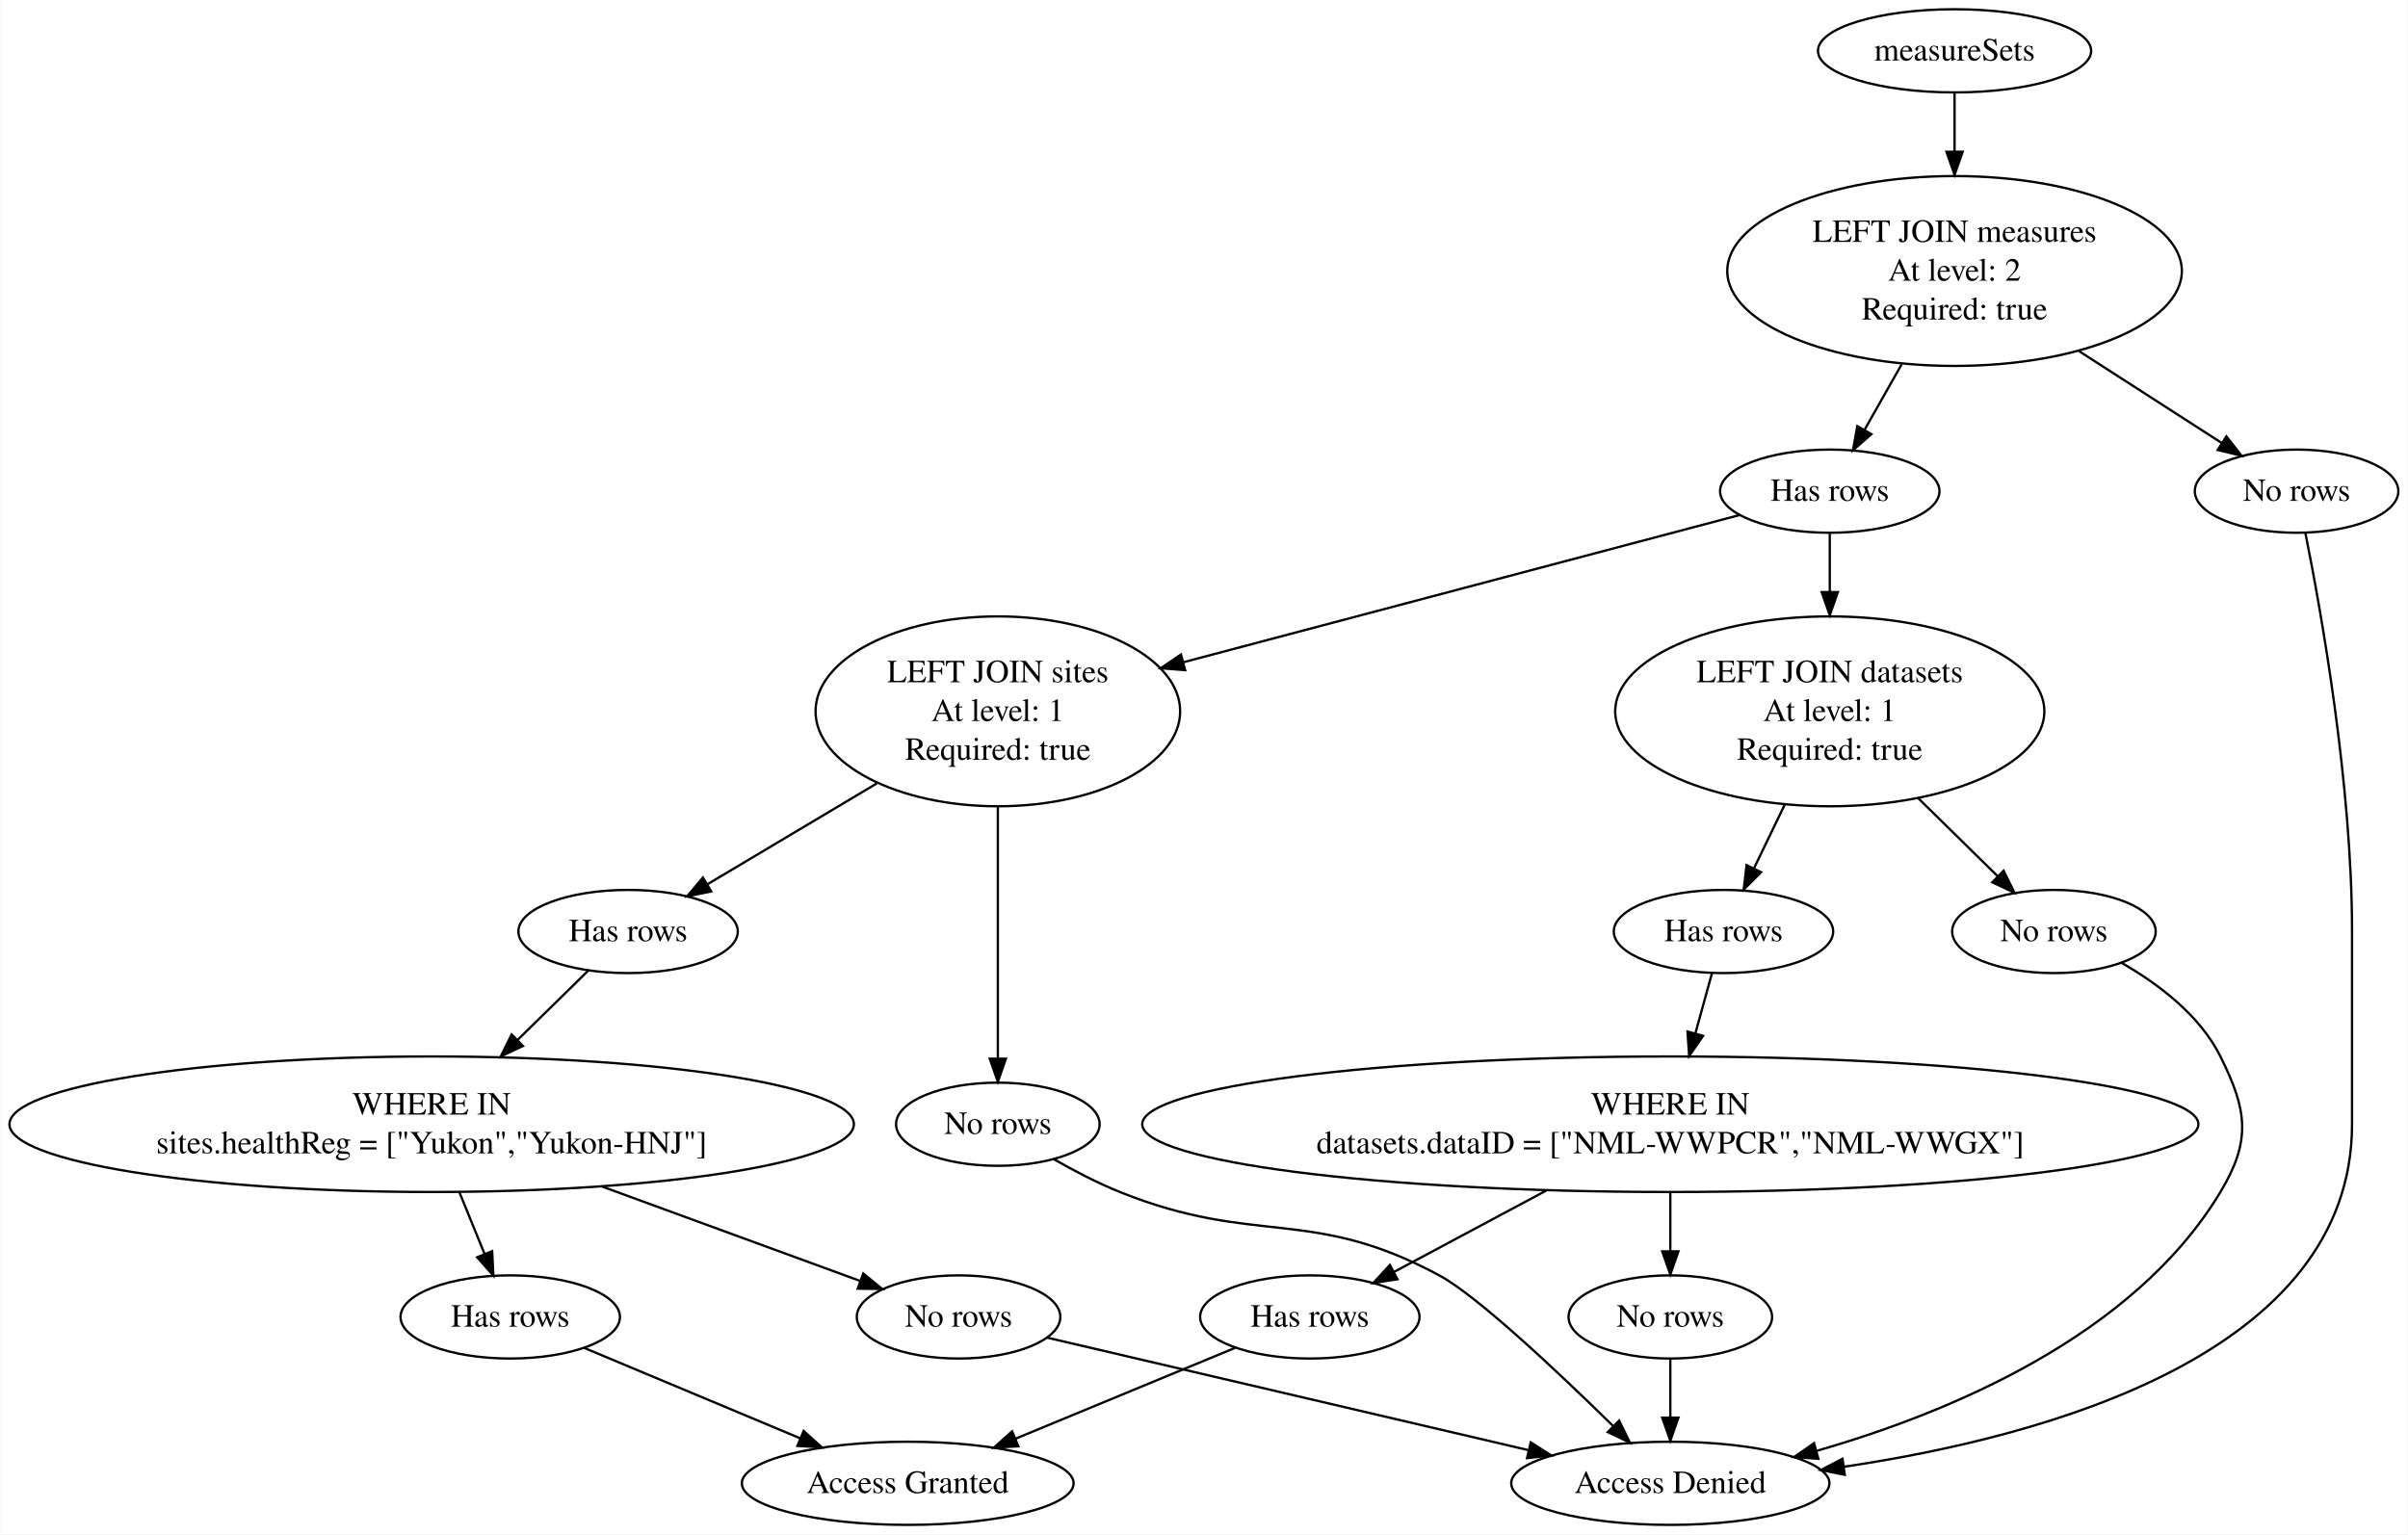
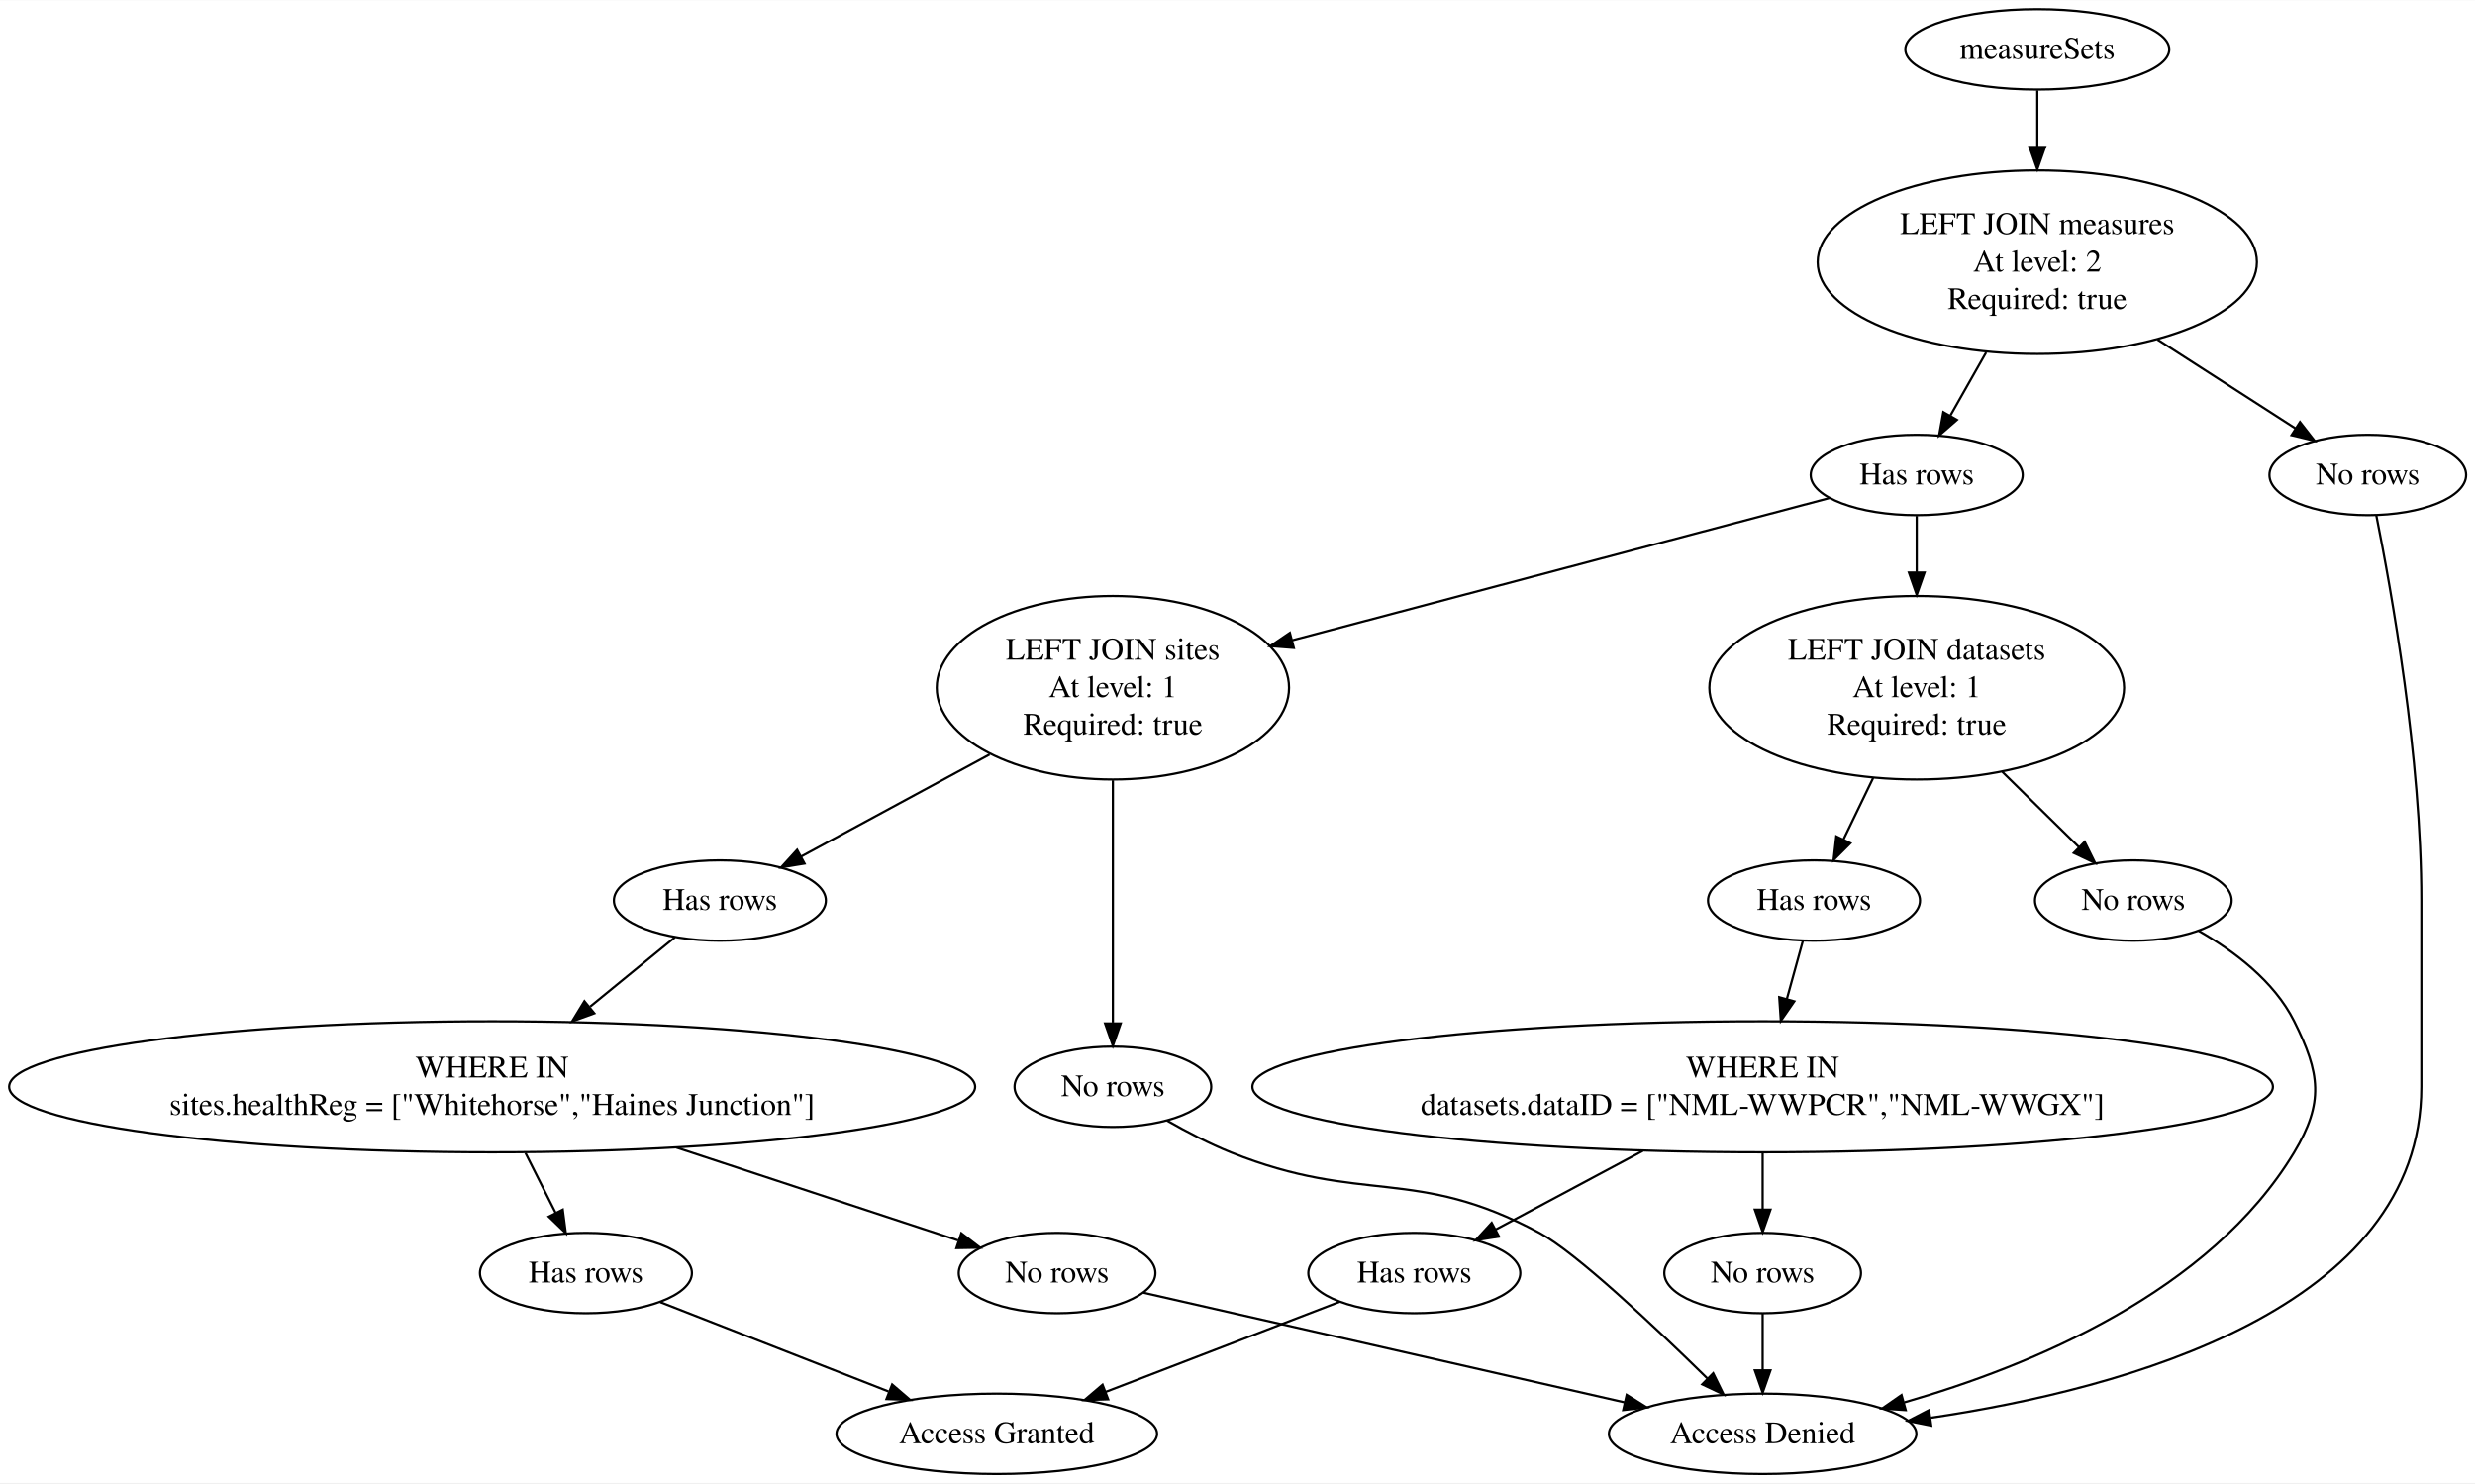
- <svg xmlns="http://www.w3.org/2000/svg" width="1042pt" height="664pt" viewBox="0.00 0.00 1041.62 664.01">
+ <svg xmlns="http://www.w3.org/2000/svg" width="1108pt" height="664pt" viewBox="0.00 0.00 1108.43 664.01">
  <g id="graph0" class="graph" transform="scale(1 1) rotate(0) translate(4 660.0114)">
-     <polygon fill="#ffffff" stroke="transparent" points="-4,4 -4,-660.011 1037.621,-660.011 1037.621,4 -4,4" />
+     <polygon fill="#ffffff" stroke="transparent" points="-4,4 -4,-660.011 1104.428,-660.011 1104.428,4 -4,4" />
    <g id="node1" class="node">
-       <ellipse fill="none" stroke="#000000" cx="841.601" cy="-638.011" rx="59.105" ry="18" />
-       <text text-anchor="middle" x="841.601" y="-633.811" font-family="Times,serif" font-size="14.00" fill="#000000">measureSets</text>
+       <ellipse fill="none" stroke="#000000" cx="908.408" cy="-638.011" rx="59.105" ry="18" />
+       <text text-anchor="middle" x="908.408" y="-633.811" font-family="Times,serif" font-size="14.00" fill="#000000">measureSets</text>
    </g>
    <g id="node2" class="node">
-       <ellipse fill="none" stroke="#000000" cx="841.601" cy="-542.716" rx="98.354" ry="41.091" />
-       <text text-anchor="middle" x="841.601" y="-555.316" font-family="Times,serif" font-size="14.00" fill="#000000">LEFT JOIN measures</text>
-       <text text-anchor="middle" x="841.601" y="-538.516" font-family="Times,serif" font-size="14.00" fill="#000000">At level: 2</text>
-       <text text-anchor="middle" x="841.601" y="-521.716" font-family="Times,serif" font-size="14.00" fill="#000000">Required: true</text>
+       <ellipse fill="none" stroke="#000000" cx="908.408" cy="-542.716" rx="98.354" ry="41.091" />
+       <text text-anchor="middle" x="908.408" y="-555.316" font-family="Times,serif" font-size="14.00" fill="#000000">LEFT JOIN measures</text>
+       <text text-anchor="middle" x="908.408" y="-538.516" font-family="Times,serif" font-size="14.00" fill="#000000">At level: 2</text>
+       <text text-anchor="middle" x="908.408" y="-521.716" font-family="Times,serif" font-size="14.00" fill="#000000">Required: true</text>
    </g>
    <g id="edge1" class="edge">
-       <path fill="none" stroke="#000000" d="M841.601,-619.638C841.601,-612.328 841.601,-603.519 841.601,-594.51" />
-       <polygon fill="#000000" stroke="#000000" points="845.101,-594.323 841.601,-584.324 838.101,-594.324 845.101,-594.323" />
+       <path fill="none" stroke="#000000" d="M908.408,-619.638C908.408,-612.328 908.408,-603.519 908.408,-594.51" />
+       <polygon fill="#000000" stroke="#000000" points="911.908,-594.323 908.408,-584.324 904.908,-594.324 911.908,-594.323" />
    </g>
    <g id="node3" class="node">
-       <ellipse fill="none" stroke="#000000" cx="787.601" cy="-447.421" rx="47.47" ry="18" />
-       <text text-anchor="middle" x="787.601" y="-443.221" font-family="Times,serif" font-size="14.00" fill="#000000">Has rows</text>
+       <ellipse fill="none" stroke="#000000" cx="854.408" cy="-447.421" rx="47.47" ry="18" />
+       <text text-anchor="middle" x="854.408" y="-443.221" font-family="Times,serif" font-size="14.00" fill="#000000">Has rows</text>
    </g>
    <g id="edge2" class="edge">
-       <path fill="none" stroke="#000000" d="M818.7,-502.303C813.296,-492.766 807.667,-482.833 802.708,-474.081" />
-       <polygon fill="#000000" stroke="#000000" points="805.606,-472.097 797.631,-465.122 799.516,-475.548 805.606,-472.097" />
+       <path fill="none" stroke="#000000" d="M885.507,-502.303C880.102,-492.766 874.474,-482.833 869.515,-474.081" />
+       <polygon fill="#000000" stroke="#000000" points="872.413,-472.097 864.438,-465.122 866.323,-475.548 872.413,-472.097" />
    </g>
    <g id="node18" class="node">
-       <ellipse fill="none" stroke="#000000" cx="989.601" cy="-447.421" rx="44.041" ry="18" />
-       <text text-anchor="middle" x="989.601" y="-443.221" font-family="Times,serif" font-size="14.00" fill="#000000">No rows</text>
+       <ellipse fill="none" stroke="#000000" cx="1056.408" cy="-447.421" rx="44.041" ry="18" />
+       <text text-anchor="middle" x="1056.408" y="-443.221" font-family="Times,serif" font-size="14.00" fill="#000000">No rows</text>
    </g>
    <g id="edge21" class="edge">
-       <path fill="none" stroke="#000000" d="M895.451,-508.043C916.191,-494.689 939.217,-479.863 957.306,-468.216" />
-       <polygon fill="#000000" stroke="#000000" points="959.245,-471.13 965.758,-462.774 955.455,-465.245 959.245,-471.13" />
+       <path fill="none" stroke="#000000" d="M962.258,-508.043C982.998,-494.689 1006.024,-479.863 1024.113,-468.216" />
+       <polygon fill="#000000" stroke="#000000" points="1026.052,-471.13 1032.564,-462.774 1022.262,-465.245 1026.052,-471.13" />
    </g>
    <g id="node4" class="node">
-       <ellipse fill="none" stroke="#000000" cx="427.601" cy="-352.126" rx="78.888" ry="41.091" />
-       <text text-anchor="middle" x="427.601" y="-364.726" font-family="Times,serif" font-size="14.00" fill="#000000">LEFT JOIN sites</text>
-       <text text-anchor="middle" x="427.601" y="-347.926" font-family="Times,serif" font-size="14.00" fill="#000000">At level: 1</text>
-       <text text-anchor="middle" x="427.601" y="-331.126" font-family="Times,serif" font-size="14.00" fill="#000000">Required: true</text>
+       <ellipse fill="none" stroke="#000000" cx="494.408" cy="-352.126" rx="78.888" ry="41.091" />
+       <text text-anchor="middle" x="494.408" y="-364.726" font-family="Times,serif" font-size="14.00" fill="#000000">LEFT JOIN sites</text>
+       <text text-anchor="middle" x="494.408" y="-347.926" font-family="Times,serif" font-size="14.00" fill="#000000">At level: 1</text>
+       <text text-anchor="middle" x="494.408" y="-331.126" font-family="Times,serif" font-size="14.00" fill="#000000">Required: true</text>
    </g>
    <g id="edge3" class="edge">
-       <path fill="none" stroke="#000000" d="M748.732,-437.133C691.399,-421.956 582.873,-393.228 507.962,-373.399" />
-       <polygon fill="#000000" stroke="#000000" points="508.645,-369.959 498.082,-370.783 506.854,-376.726 508.645,-369.959" />
+       <path fill="none" stroke="#000000" d="M815.539,-437.133C758.206,-421.956 649.679,-393.228 574.768,-373.399" />
+       <polygon fill="#000000" stroke="#000000" points="575.452,-369.959 564.889,-370.783 573.661,-376.726 575.452,-369.959" />
    </g>
    <g id="node12" class="node">
-       <ellipse fill="none" stroke="#000000" cx="787.601" cy="-352.126" rx="92.866" ry="41.091" />
-       <text text-anchor="middle" x="787.601" y="-364.726" font-family="Times,serif" font-size="14.00" fill="#000000">LEFT JOIN datasets</text>
-       <text text-anchor="middle" x="787.601" y="-347.926" font-family="Times,serif" font-size="14.00" fill="#000000">At level: 1</text>
-       <text text-anchor="middle" x="787.601" y="-331.126" font-family="Times,serif" font-size="14.00" fill="#000000">Required: true</text>
+       <ellipse fill="none" stroke="#000000" cx="854.408" cy="-352.126" rx="92.866" ry="41.091" />
+       <text text-anchor="middle" x="854.408" y="-364.726" font-family="Times,serif" font-size="14.00" fill="#000000">LEFT JOIN datasets</text>
+       <text text-anchor="middle" x="854.408" y="-347.926" font-family="Times,serif" font-size="14.00" fill="#000000">At level: 1</text>
+       <text text-anchor="middle" x="854.408" y="-331.126" font-family="Times,serif" font-size="14.00" fill="#000000">Required: true</text>
    </g>
    <g id="edge12" class="edge">
-       <path fill="none" stroke="#000000" d="M787.601,-429.048C787.601,-421.738 787.601,-412.929 787.601,-403.92" />
-       <polygon fill="#000000" stroke="#000000" points="791.101,-403.733 787.601,-393.733 784.101,-403.733 791.101,-403.733" />
+       <path fill="none" stroke="#000000" d="M854.408,-429.048C854.408,-421.738 854.408,-412.929 854.408,-403.92" />
+       <polygon fill="#000000" stroke="#000000" points="857.908,-403.733 854.408,-393.733 850.908,-403.733 857.908,-403.733" />
    </g>
    <g id="node5" class="node">
-       <ellipse fill="none" stroke="#000000" cx="267.601" cy="-256.831" rx="47.47" ry="18" />
-       <text text-anchor="middle" x="267.601" y="-252.631" font-family="Times,serif" font-size="14.00" fill="#000000">Has rows</text>
+       <ellipse fill="none" stroke="#000000" cx="318.408" cy="-256.831" rx="47.47" ry="18" />
+       <text text-anchor="middle" x="318.408" y="-252.631" font-family="Times,serif" font-size="14.00" fill="#000000">Has rows</text>
    </g>
    <g id="edge4" class="edge">
-       <path fill="none" stroke="#000000" d="M375.211,-320.923C351.127,-306.579 323.239,-289.969 301.889,-277.253" />
-       <polygon fill="#000000" stroke="#000000" points="303.551,-274.17 293.169,-272.06 299.969,-280.184 303.551,-274.17" />
+       <path fill="none" stroke="#000000" d="M439.203,-322.236C411.671,-307.329 379.14,-289.715 354.778,-276.524" />
+       <polygon fill="#000000" stroke="#000000" points="356.328,-273.384 345.868,-271.7 352.995,-279.539 356.328,-273.384" />
    </g>
    <g id="node11" class="node">
-       <ellipse fill="none" stroke="#000000" cx="427.601" cy="-173.416" rx="44.041" ry="18" />
-       <text text-anchor="middle" x="427.601" y="-169.216" font-family="Times,serif" font-size="14.00" fill="#000000">No rows</text>
+       <ellipse fill="none" stroke="#000000" cx="494.408" cy="-173.416" rx="44.041" ry="18" />
+       <text text-anchor="middle" x="494.408" y="-169.216" font-family="Times,serif" font-size="14.00" fill="#000000">No rows</text>
    </g>
    <g id="edge10" class="edge">
-       <path fill="none" stroke="#000000" d="M427.601,-310.677C427.601,-277.397 427.601,-231.528 427.601,-202.168" />
-       <polygon fill="#000000" stroke="#000000" points="431.101,-201.784 427.601,-191.784 424.101,-201.784 431.101,-201.784" />
+       <path fill="none" stroke="#000000" d="M494.408,-310.677C494.408,-277.397 494.408,-231.528 494.408,-202.168" />
+       <polygon fill="#000000" stroke="#000000" points="497.908,-201.784 494.408,-191.784 490.908,-201.784 497.908,-201.784" />
    </g>
    <g id="node6" class="node">
-       <ellipse fill="none" stroke="#000000" cx="182.601" cy="-173.416" rx="182.702" ry="29.331" />
-       <text text-anchor="middle" x="182.601" y="-177.616" font-family="Times,serif" font-size="14.00" fill="#000000">WHERE IN</text>
-       <text text-anchor="middle" x="182.601" y="-160.816" font-family="Times,serif" font-size="14.00" fill="#000000">sites.healthReg = ["Yukon","Yukon-HNJ"]</text>
+       <ellipse fill="none" stroke="#000000" cx="216.407" cy="-173.416" rx="216.315" ry="29.331" />
+       <text text-anchor="middle" x="216.407" y="-177.616" font-family="Times,serif" font-size="14.00" fill="#000000">WHERE IN</text>
+       <text text-anchor="middle" x="216.407" y="-160.816" font-family="Times,serif" font-size="14.00" fill="#000000">sites.healthReg = ["Whitehorse","Haines Junction"]</text>
    </g>
    <g id="edge5" class="edge">
-       <path fill="none" stroke="#000000" d="M250.4,-239.951C241.571,-231.287 230.452,-220.375 219.786,-209.908" />
-       <polygon fill="#000000" stroke="#000000" points="222.098,-207.272 212.509,-202.766 217.195,-212.268 222.098,-207.272" />
+       <path fill="none" stroke="#000000" d="M298.256,-240.351C287.39,-231.465 273.531,-220.131 260.32,-209.327" />
+       <polygon fill="#000000" stroke="#000000" points="262.166,-206.316 252.21,-202.695 257.735,-211.735 262.166,-206.316" />
    </g>
    <g id="node7" class="node">
-       <ellipse fill="none" stroke="#000000" cx="216.601" cy="-90" rx="47.47" ry="18" />
-       <text text-anchor="middle" x="216.601" y="-85.8" font-family="Times,serif" font-size="14.00" fill="#000000">Has rows</text>
+       <ellipse fill="none" stroke="#000000" cx="258.408" cy="-90" rx="47.47" ry="18" />
+       <text text-anchor="middle" x="258.408" y="-85.8" font-family="Times,serif" font-size="14.00" fill="#000000">Has rows</text>
    </g>
    <g id="edge6" class="edge">
-       <path fill="none" stroke="#000000" d="M194.684,-143.772C198.196,-135.155 202.014,-125.787 205.465,-117.321" />
-       <polygon fill="#000000" stroke="#000000" points="208.773,-118.476 209.307,-107.895 202.291,-115.834 208.773,-118.476" />
+       <path fill="none" stroke="#000000" d="M231.333,-143.772C235.719,-135.061 240.491,-125.583 244.79,-117.045" />
+       <polygon fill="#000000" stroke="#000000" points="248.026,-118.4 249.397,-107.895 241.774,-115.252 248.026,-118.4" />
    </g>
    <g id="node9" class="node">
-       <ellipse fill="none" stroke="#000000" cx="410.601" cy="-90" rx="44.041" ry="18" />
-       <text text-anchor="middle" x="410.601" y="-85.8" font-family="Times,serif" font-size="14.00" fill="#000000">No rows</text>
+       <ellipse fill="none" stroke="#000000" cx="469.408" cy="-90" rx="44.041" ry="18" />
+       <text text-anchor="middle" x="469.408" y="-85.8" font-family="Times,serif" font-size="14.00" fill="#000000">No rows</text>
    </g>
    <g id="edge8" class="edge">
-       <path fill="none" stroke="#000000" d="M256.311,-146.448C293.174,-132.961 336.488,-117.115 367.824,-105.65" />
-       <polygon fill="#000000" stroke="#000000" points="369.365,-108.814 377.553,-102.091 366.959,-102.24 369.365,-108.814" />
+       <path fill="none" stroke="#000000" d="M298.899,-146.218C340.897,-132.371 390.289,-116.086 425.072,-104.618" />
+       <polygon fill="#000000" stroke="#000000" points="426.523,-107.825 434.925,-101.369 424.332,-101.177 426.523,-107.825" />
    </g>
    <g id="node8" class="node">
-       <ellipse fill="none" stroke="#000000" cx="388.601" cy="-18" rx="71.787" ry="18" />
-       <text text-anchor="middle" x="388.601" y="-13.8" font-family="Times,serif" font-size="14.00" fill="#000000">Access Granted</text>
+       <ellipse fill="none" stroke="#000000" cx="442.408" cy="-18" rx="71.787" ry="18" />
+       <text text-anchor="middle" x="442.408" y="-13.8" font-family="Times,serif" font-size="14.00" fill="#000000">Access Granted</text>
    </g>
    <g id="edge7" class="edge">
-       <path fill="none" stroke="#000000" d="M248.549,-76.626C274.849,-65.617 312.488,-49.861 342.125,-37.455" />
-       <polygon fill="#000000" stroke="#000000" points="343.568,-40.645 351.441,-33.555 340.865,-34.188 343.568,-40.645" />
+       <path fill="none" stroke="#000000" d="M291.728,-76.961C320.26,-65.797 361.714,-49.576 393.922,-36.972" />
+       <polygon fill="#000000" stroke="#000000" points="395.56,-40.09 403.597,-33.187 393.009,-33.572 395.56,-40.09" />
    </g>
    <g id="node10" class="node">
-       <ellipse fill="none" stroke="#000000" cx="718.601" cy="-18" rx="68.858" ry="18" />
-       <text text-anchor="middle" x="718.601" y="-13.8" font-family="Times,serif" font-size="14.00" fill="#000000">Access Denied</text>
+       <ellipse fill="none" stroke="#000000" cx="785.408" cy="-18" rx="68.858" ry="18" />
+       <text text-anchor="middle" x="785.408" y="-13.8" font-family="Times,serif" font-size="14.00" fill="#000000">Access Denied</text>
    </g>
    <g id="edge9" class="edge">
-       <path fill="none" stroke="#000000" d="M448.986,-81.027C501.152,-68.832 595.028,-46.887 657.083,-32.381" />
-       <polygon fill="#000000" stroke="#000000" points="658.198,-35.715 667.139,-30.03 656.604,-28.898 658.198,-35.715" />
+       <path fill="none" stroke="#000000" d="M508.155,-81.171C561.892,-68.928 659.626,-46.659 723.528,-32.099" />
+       <polygon fill="#000000" stroke="#000000" points="724.508,-35.465 733.481,-29.831 722.953,-28.64 724.508,-35.465" />
    </g>
    <g id="edge11" class="edge">
-       <path fill="none" stroke="#000000" d="M451.774,-158.317C460.607,-153.257 470.832,-147.912 480.601,-144 539.443,-120.434 562.793,-138.054 618.601,-108 635.023,-99.156 669.877,-66.316 693.773,-42.864" />
-       <polygon fill="#000000" stroke="#000000" points="696.451,-45.139 701.109,-35.622 691.533,-40.157 696.451,-45.139" />
+       <path fill="none" stroke="#000000" d="M518.581,-158.317C527.414,-153.257 537.638,-147.912 547.408,-144 606.25,-120.434 629.6,-138.054 685.408,-108 701.83,-99.156 736.684,-66.316 760.58,-42.864" />
+       <polygon fill="#000000" stroke="#000000" points="763.258,-45.139 767.915,-35.622 758.34,-40.157 763.258,-45.139" />
    </g>
    <g id="node13" class="node">
-       <ellipse fill="none" stroke="#000000" cx="741.601" cy="-256.831" rx="47.47" ry="18" />
-       <text text-anchor="middle" x="741.601" y="-252.631" font-family="Times,serif" font-size="14.00" fill="#000000">Has rows</text>
+       <ellipse fill="none" stroke="#000000" cx="808.408" cy="-256.831" rx="47.47" ry="18" />
+       <text text-anchor="middle" x="808.408" y="-252.631" font-family="Times,serif" font-size="14.00" fill="#000000">Has rows</text>
    </g>
    <g id="edge13" class="edge">
-       <path fill="none" stroke="#000000" d="M768.093,-311.713C763.609,-302.425 758.944,-292.761 754.802,-284.179" />
-       <polygon fill="#000000" stroke="#000000" points="757.883,-282.51 750.383,-275.026 751.578,-285.553 757.883,-282.51" />
+       <path fill="none" stroke="#000000" d="M834.899,-311.713C830.416,-302.425 825.751,-292.761 821.608,-284.179" />
+       <polygon fill="#000000" stroke="#000000" points="824.689,-282.51 817.19,-275.026 818.385,-285.553 824.689,-282.51" />
    </g>
    <g id="node17" class="node">
-       <ellipse fill="none" stroke="#000000" cx="884.601" cy="-256.831" rx="44.041" ry="18" />
-       <text text-anchor="middle" x="884.601" y="-252.631" font-family="Times,serif" font-size="14.00" fill="#000000">No rows</text>
+       <ellipse fill="none" stroke="#000000" cx="951.408" cy="-256.831" rx="44.041" ry="18" />
+       <text text-anchor="middle" x="951.408" y="-252.631" font-family="Times,serif" font-size="14.00" fill="#000000">No rows</text>
    </g>
    <g id="edge19" class="edge">
-       <path fill="none" stroke="#000000" d="M825.938,-314.463C837.528,-303.076 849.93,-290.893 860.331,-280.675" />
-       <polygon fill="#000000" stroke="#000000" points="862.83,-283.126 867.51,-273.621 857.924,-278.133 862.83,-283.126" />
+       <path fill="none" stroke="#000000" d="M892.745,-314.463C904.335,-303.076 916.736,-290.893 927.137,-280.675" />
+       <polygon fill="#000000" stroke="#000000" points="929.636,-283.126 934.317,-273.621 924.731,-278.133 929.636,-283.126" />
    </g>
    <g id="node14" class="node">
-       <ellipse fill="none" stroke="#000000" cx="718.601" cy="-173.416" rx="228.52" ry="29.331" />
-       <text text-anchor="middle" x="718.601" y="-177.616" font-family="Times,serif" font-size="14.00" fill="#000000">WHERE IN</text>
-       <text text-anchor="middle" x="718.601" y="-160.816" font-family="Times,serif" font-size="14.00" fill="#000000">datasets.dataID = ["NML-WWPCR","NML-WWGX"]</text>
+       <ellipse fill="none" stroke="#000000" cx="785.408" cy="-173.416" rx="228.52" ry="29.331" />
+       <text text-anchor="middle" x="785.408" y="-177.616" font-family="Times,serif" font-size="14.00" fill="#000000">WHERE IN</text>
+       <text text-anchor="middle" x="785.408" y="-160.816" font-family="Times,serif" font-size="14.00" fill="#000000">datasets.dataID = ["NML-WWPCR","NML-WWGX"]</text>
    </g>
    <g id="edge14" class="edge">
-       <path fill="none" stroke="#000000" d="M736.61,-238.731C734.495,-231.06 731.942,-221.8 729.431,-212.695" />
-       <polygon fill="#000000" stroke="#000000" points="732.779,-211.669 726.747,-202.959 726.031,-213.529 732.779,-211.669" />
+       <path fill="none" stroke="#000000" d="M803.417,-238.731C801.302,-231.06 798.749,-221.8 796.238,-212.695" />
+       <polygon fill="#000000" stroke="#000000" points="799.586,-211.669 793.553,-202.959 792.837,-213.529 799.586,-211.669" />
    </g>
    <g id="node15" class="node">
-       <ellipse fill="none" stroke="#000000" cx="562.601" cy="-90" rx="47.47" ry="18" />
-       <text text-anchor="middle" x="562.601" y="-85.8" font-family="Times,serif" font-size="14.00" fill="#000000">Has rows</text>
+       <ellipse fill="none" stroke="#000000" cx="629.408" cy="-90" rx="47.47" ry="18" />
+       <text text-anchor="middle" x="629.408" y="-85.8" font-family="Times,serif" font-size="14.00" fill="#000000">Has rows</text>
    </g>
    <g id="edge15" class="edge">
-       <path fill="none" stroke="#000000" d="M664.914,-144.709C643.154,-133.073 618.588,-119.937 598.983,-109.454" />
-       <polygon fill="#000000" stroke="#000000" points="600.541,-106.319 590.072,-104.69 597.241,-112.492 600.541,-106.319" />
+       <path fill="none" stroke="#000000" d="M731.721,-144.709C709.961,-133.073 685.395,-119.937 665.79,-109.454" />
+       <polygon fill="#000000" stroke="#000000" points="667.348,-106.319 656.879,-104.69 664.047,-112.492 667.348,-106.319" />
    </g>
    <g id="node16" class="node">
-       <ellipse fill="none" stroke="#000000" cx="718.601" cy="-90" rx="44.041" ry="18" />
-       <text text-anchor="middle" x="718.601" y="-85.8" font-family="Times,serif" font-size="14.00" fill="#000000">No rows</text>
+       <ellipse fill="none" stroke="#000000" cx="785.408" cy="-90" rx="44.041" ry="18" />
+       <text text-anchor="middle" x="785.408" y="-85.8" font-family="Times,serif" font-size="14.00" fill="#000000">No rows</text>
    </g>
    <g id="edge17" class="edge">
-       <path fill="none" stroke="#000000" d="M718.601,-143.772C718.601,-135.566 718.601,-126.68 718.601,-118.539" />
-       <polygon fill="#000000" stroke="#000000" points="722.101,-118.386 718.601,-108.387 715.101,-118.387 722.101,-118.386" />
+       <path fill="none" stroke="#000000" d="M785.408,-143.772C785.408,-135.566 785.408,-126.68 785.408,-118.539" />
+       <polygon fill="#000000" stroke="#000000" points="788.908,-118.386 785.408,-108.387 781.908,-118.387 788.908,-118.386" />
    </g>
    <g id="edge16" class="edge">
-       <path fill="none" stroke="#000000" d="M530.28,-76.626C503.587,-65.581 465.344,-49.756 435.317,-37.331" />
-       <polygon fill="#000000" stroke="#000000" points="436.461,-34.016 425.882,-33.427 433.784,-40.484 436.461,-34.016" />
+       <path fill="none" stroke="#000000" d="M595.976,-77.128C566.813,-65.899 524.13,-49.465 491.16,-36.771" />
+       <polygon fill="#000000" stroke="#000000" points="492.293,-33.457 481.703,-33.13 489.778,-39.989 492.293,-33.457" />
    </g>
    <g id="edge18" class="edge">
-       <path fill="none" stroke="#000000" d="M718.601,-71.831C718.601,-64.131 718.601,-54.974 718.601,-46.417" />
-       <polygon fill="#000000" stroke="#000000" points="722.101,-46.413 718.601,-36.413 715.101,-46.413 722.101,-46.413" />
+       <path fill="none" stroke="#000000" d="M785.408,-71.831C785.408,-64.131 785.408,-54.974 785.408,-46.417" />
+       <polygon fill="#000000" stroke="#000000" points="788.908,-46.413 785.408,-36.413 781.908,-46.413 788.908,-46.413" />
    </g>
    <g id="edge20" class="edge">
-       <path fill="none" stroke="#000000" d="M913.893,-243.248C929.656,-234.22 947.656,-220.72 956.601,-202.831 968.294,-179.445 970.088,-166.4 956.601,-144 919.007,-81.561 838.945,-48.443 782.076,-32.09" />
-       <polygon fill="#000000" stroke="#000000" points="782.669,-28.622 772.097,-29.323 780.798,-35.368 782.669,-28.622" />
+       <path fill="none" stroke="#000000" d="M980.699,-243.248C996.463,-234.22 1014.463,-220.72 1023.408,-202.831 1035.101,-179.445 1036.894,-166.4 1023.408,-144 985.814,-81.561 905.751,-48.443 848.883,-32.09" />
+       <polygon fill="#000000" stroke="#000000" points="849.476,-28.622 838.904,-29.323 847.605,-35.368 849.476,-28.622" />
    </g>
    <g id="edge22" class="edge">
-       <path fill="none" stroke="#000000" d="M993.404,-429.384C1000.171,-395.663 1013.601,-320.696 1013.601,-256.831 1013.601,-256.831 1013.601,-256.831 1013.601,-173.416 1013.601,-74.16 881.266,-38.143 793.864,-25.179" />
-       <polygon fill="#000000" stroke="#000000" points="794.096,-21.677 783.705,-23.745 793.118,-28.609 794.096,-21.677" />
+       <path fill="none" stroke="#000000" d="M1060.21,-429.384C1066.978,-395.663 1080.408,-320.696 1080.408,-256.831 1080.408,-256.831 1080.408,-256.831 1080.408,-173.416 1080.408,-74.16 948.073,-38.143 860.671,-25.179" />
+       <polygon fill="#000000" stroke="#000000" points="860.903,-21.677 850.512,-23.745 859.924,-28.609 860.903,-21.677" />
    </g>
  </g>
</svg>
